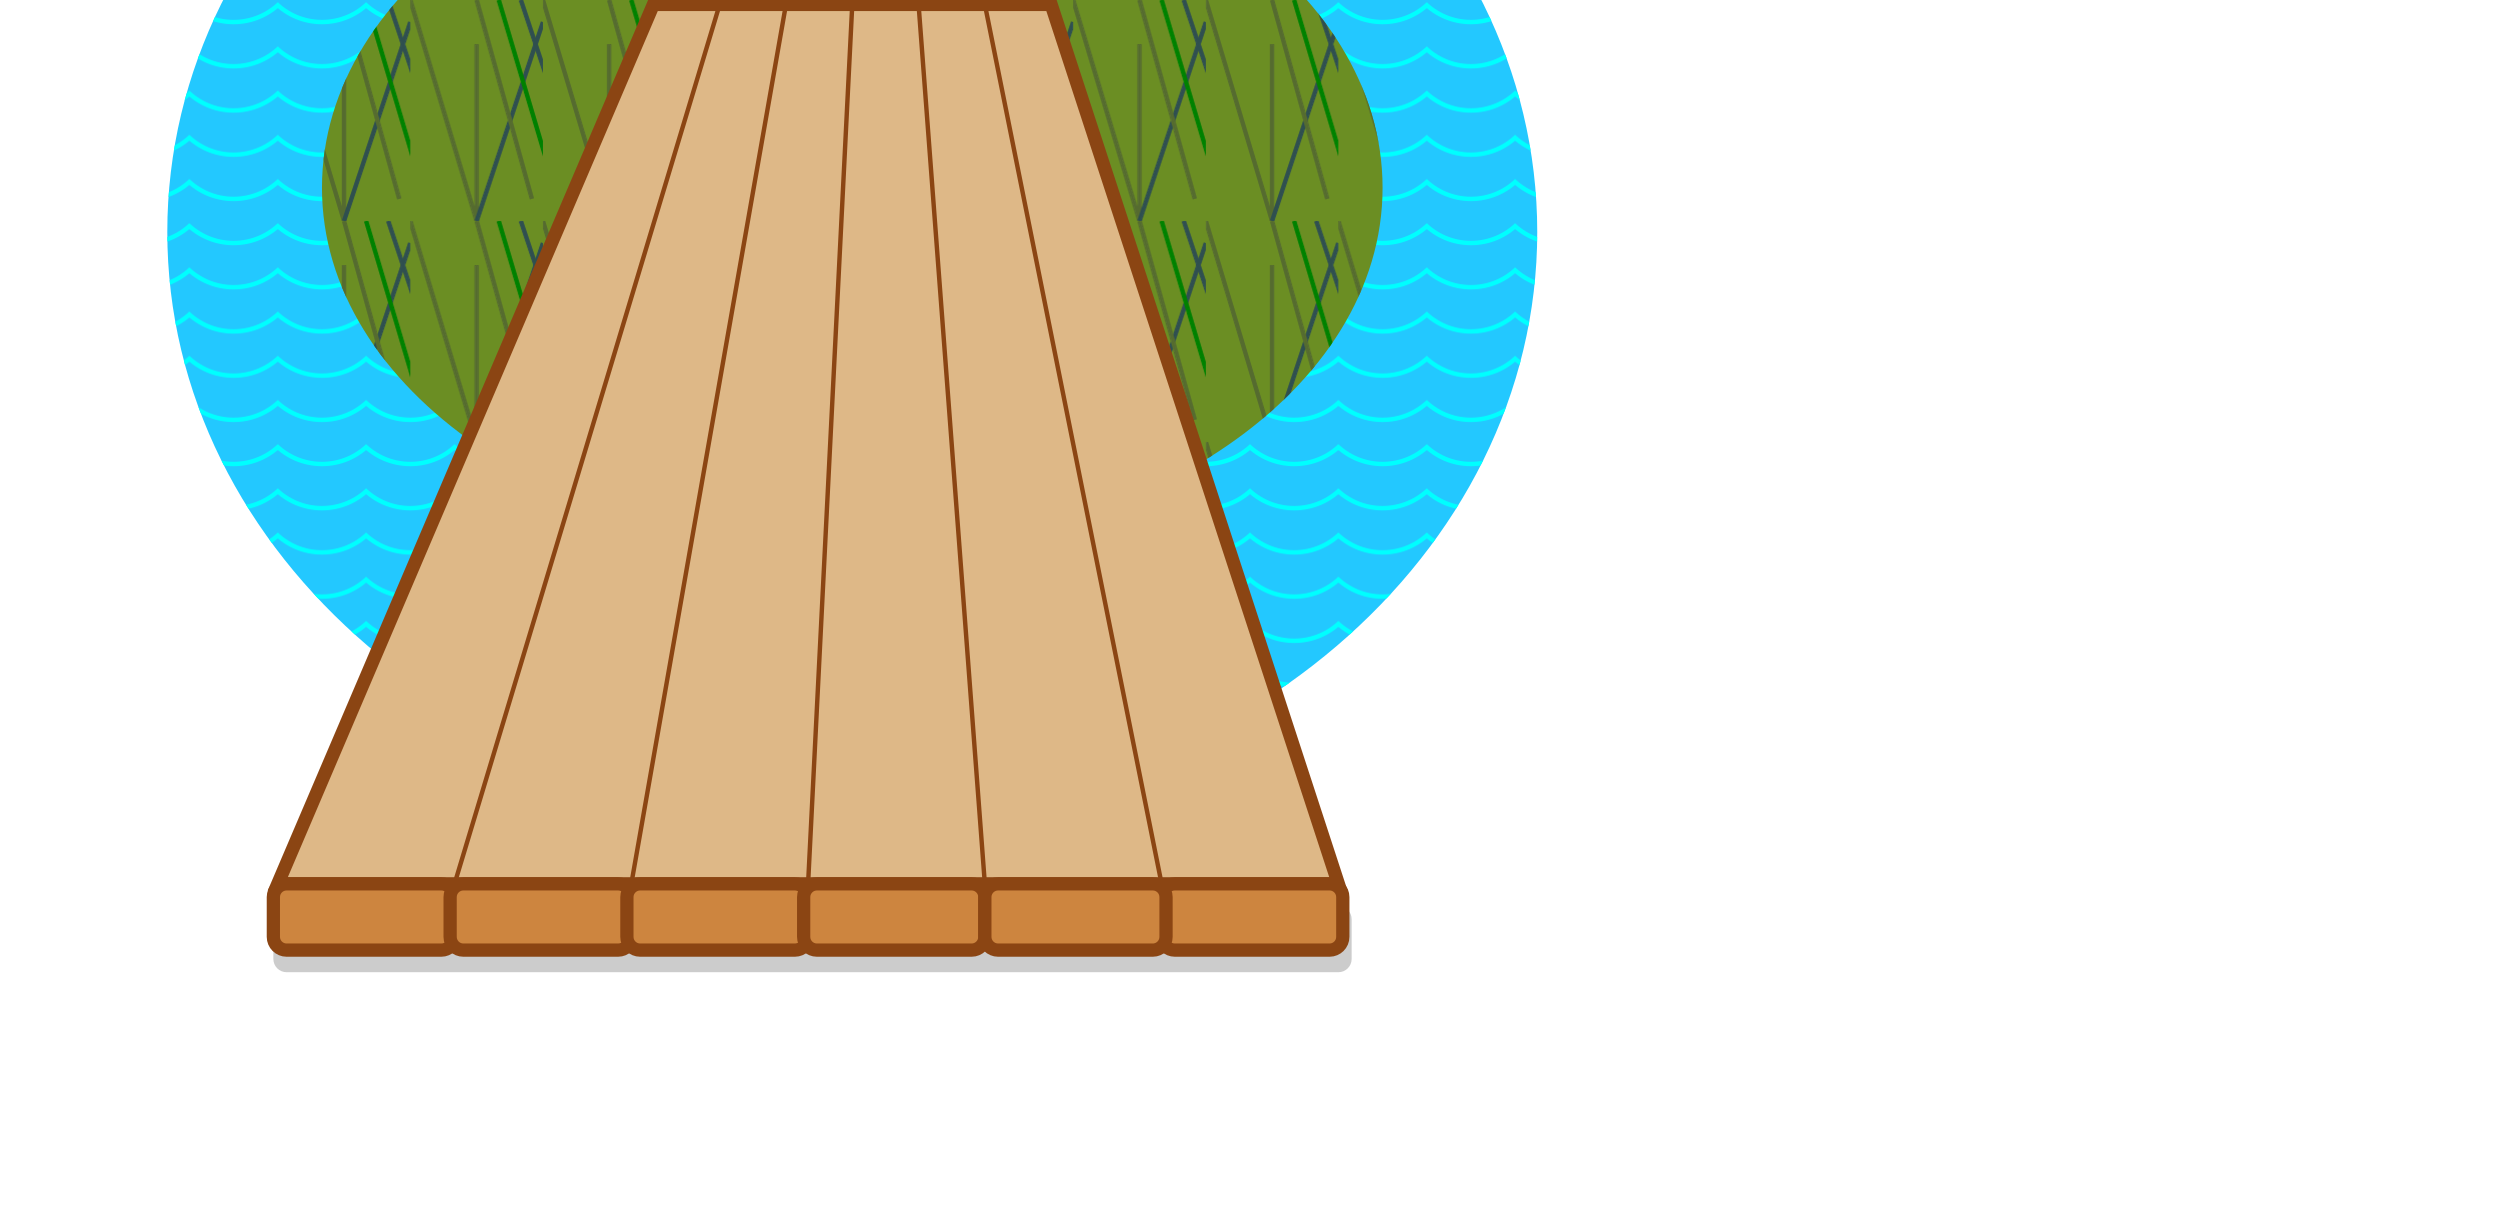
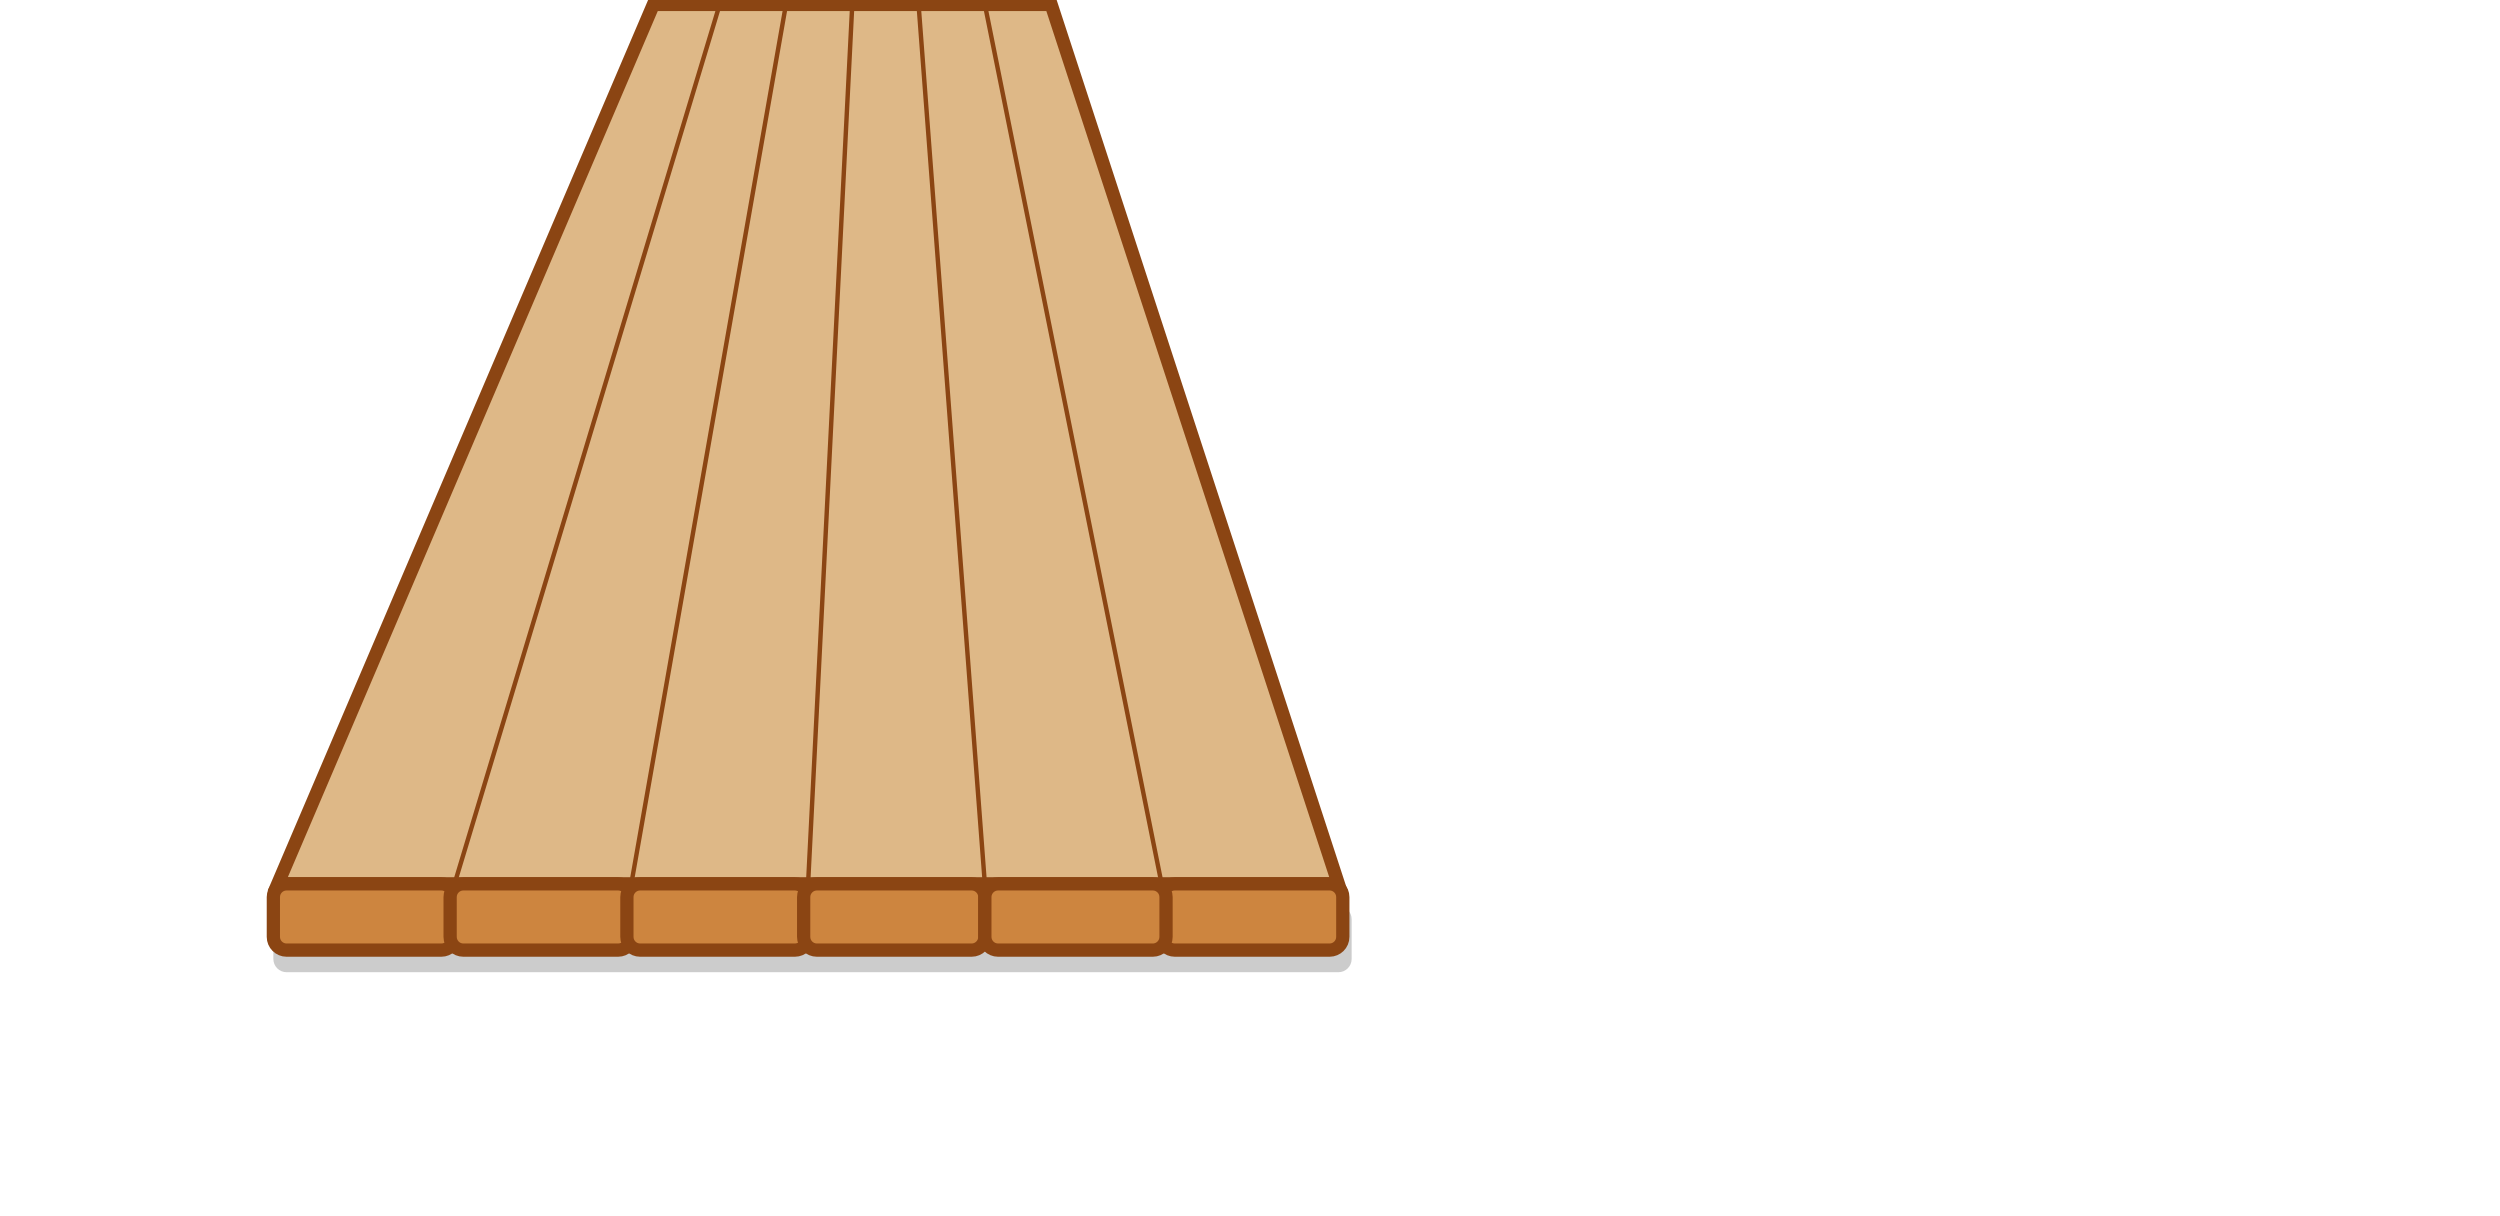
<svg xmlns="http://www.w3.org/2000/svg" width="360" height="175" viewBox="0 0 560 275">
  <defs>
    <pattern id="floorPattern" patternUnits="userSpaceOnUse" x="0" y="0" height="24.1" width="24.2">
      <rect width="25" height="25" x="0" y="0" fill="lightgrey" />
      <rect width="24.1" height="24.2" x="0" y="0" rx="5" fill="rgb(190, 190, 190)" stroke="lightgrey" stroke-width="3" />
    </pattern>
    <pattern id="treePattern" patternUnits="userSpaceOnUse" x="0" y="0" height="50" width="50">
      <rect width="10" height="10" x="20" y="40" fill="maroon" />
      <polygon points="25,0 40,15 30,15 45,25 35,25 50,40 0,40 15,25 5,25 20,15 10,15 " style="fill:darkgreen;" />
    </pattern>
    <pattern id="waterPattern" patternUnits="userSpaceOnUse" x="0" y="0" height="10" width="20">
      <circle cx="10" cy="-10" r="15" fill="transparent" stroke="aqua" stroke-width="1" />
    </pattern>
    <pattern id="redBricks" patternUnits="userSpaceOnUse" x="0" y="0" width="50" height="15">
      <rect width="50" height="15" x="0" y="0" fill="#dcc0c7" />
      <rect width="23.5" height="6.5" x="0" y="0" rx="1" fill="#9d2c4e" />
      <rect width="23.5" height="6.5" x="25" y="0" rx="1" fill="#9c2343" />
      <rect width="12" height="6.5" x="0" y="7.5" fill="#a11d3e" />
      <rect width="23.5" height="6.5" x="13" y="7.5" rx="1" fill="#aa3553" />
      <rect width="12" height="6.5" x="38" y="7.5" fill="#a11d3e" />
    </pattern>
    <pattern id="greyBricks" patternUnits="userSpaceOnUse" x="0" y="0" width="50" height="15">
      <rect width="50" height="15" x="0" y="0" fill="lightgrey" />
      <rect width="23.5" height="6.5" x="0" y="0" rx="1" fill="grey" />
      <rect width="23.5" height="6.5" x="25" y="0" rx="1" fill="#717171" />
      <rect width="12" height="6.5" x="0" y="7.5" fill="dimgrey" />
      <rect width="23.5" height="6.5" x="13" y="7.5" rx="1" fill="#808080" />
      <rect width="12" height="6.5" x="38" y="7.5" fill="dimgrey" />
    </pattern>
    <pattern id="grassPattern" patternUnits="userSpaceOnUse" x="0" y="0" height="50" width="30">
      <line x1="0" y1="0" x2="15" y2="50" style="stroke:darkolivegreen;stroke-width:1" />
      <line x1="15" y1="10" x2="15" y2="50" style="stroke:darkolivegreen;stroke-width:1" />
      <line x1="30" y1="5" x2="15" y2="50" style="stroke:darkslategray;stroke-width:1" />
      <line x1="20" y1="0" x2="31" y2="37" style="stroke:green;stroke-width:1" />
      <line x1="15" y1="0" x2="27.5" y2="45" style="stroke:darkolivegreen;stroke-width:1" />
      <line x1="25" y1="0" x2="35" y2="30" style="stroke:darkslategrey;stroke-width:1" />
    </pattern>
    <pattern id="pinkBricks" patternUnits="userSpaceOnUse" x="0" y="0" width="50" height="15">
      <rect width="323" height="580" x="0" y="0" fill="#f9e9f9" />
      <rect width="23.5" height="6.5" x="0" y="0" rx="1" fill="#ce88c6" />
      <rect width="23.5" height="6.5" x="25" y="0" rx="1" fill="#cc8fc3" />
      <rect width="12" height="6.5" x="0" y="7.5" fill="#cb96c1" />
      <rect width="23.5" height="6.5" x="13" y="7.5" rx="1" fill="#cf8ac6" />
      <rect width="12" height="6.5" x="38" y="7.5" fill="#cb96c1" />
    </pattern>
  </defs>
-   <rect width="310" height="265" x="35" y="-80" rx="250" fill="#23c8ff" />
-   <rect width="310" height="265" x="35" y="-80" rx="250" fill="url(#waterPattern)" />
-   <rect width="240" height="165" x="70" y="-40" rx="250" fill="olivedrab" />
-   <rect width="240" height="165" x="70" y="-40" rx="250" fill="url(#grassPattern)" />
  <polygon points="145,1 60,200 300,200 235,1 " style="stroke:saddlebrown;stroke-width:3;fill:burlywood;" />
  <polygon points="160,1 100,200 160,1 175,1 140,200 175,1 190,1 180,200 190,1 205,1 220,200 205,1 220,1 260,200 220,1" style="stroke:saddlebrown;fill:transparent;" />
  <rect width="244" height="15" x="59" y="205" rx="3" opacity=".2" />
  <rect width="41" height="15" x="260" y="200" rx="3" fill="peru" stroke="saddlebrown" stroke-width="3" />
  <rect width="41" height="15" x="59" y="200" rx="3" fill="peru" stroke="saddlebrown" stroke-width="3" />
  <rect width="41" height="15" x="99" y="200" rx="3" fill="peru" stroke="saddlebrown" stroke-width="3" />
  <rect width="41" height="15" x="139" y="200" rx="3" fill="peru" stroke="saddlebrown" stroke-width="3" />
  <rect width="41" height="15" x="179" y="200" rx="3" fill="peru" stroke="saddlebrown" stroke-width="3" />
  <rect width="41" height="15" x="220" y="200" rx="3" fill="peru" stroke="saddlebrown" stroke-width="3" />
</svg>
